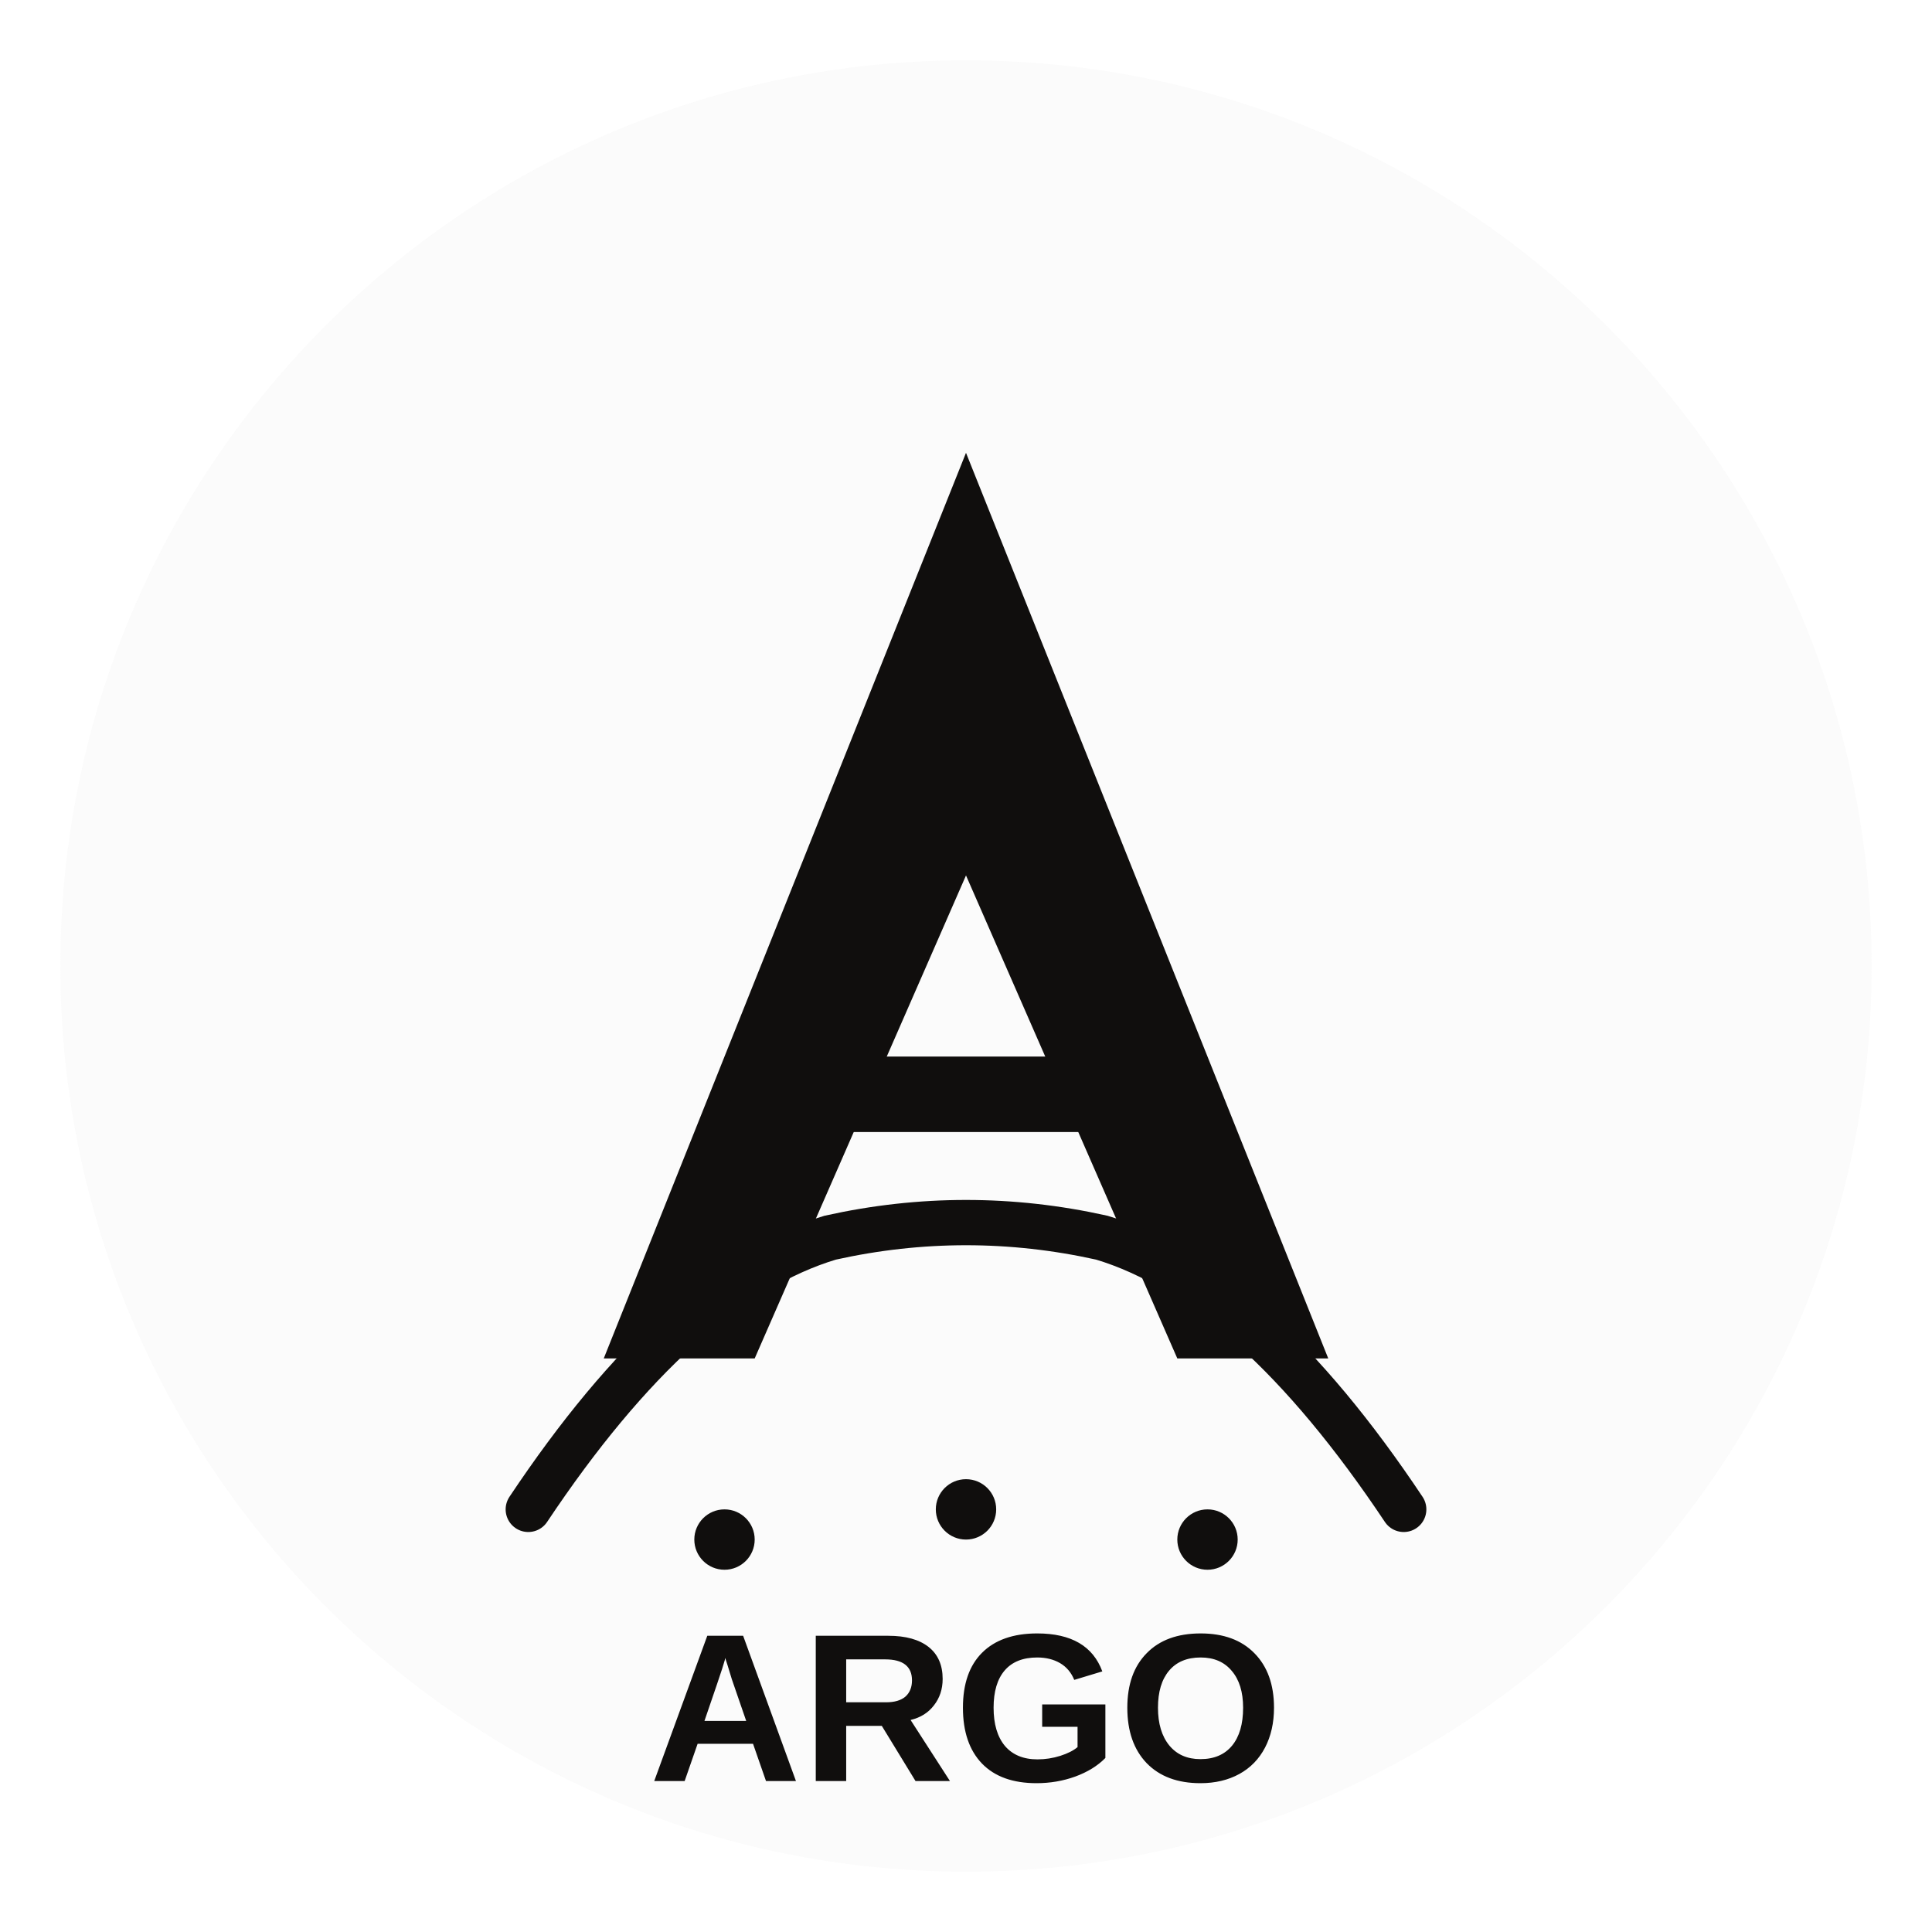
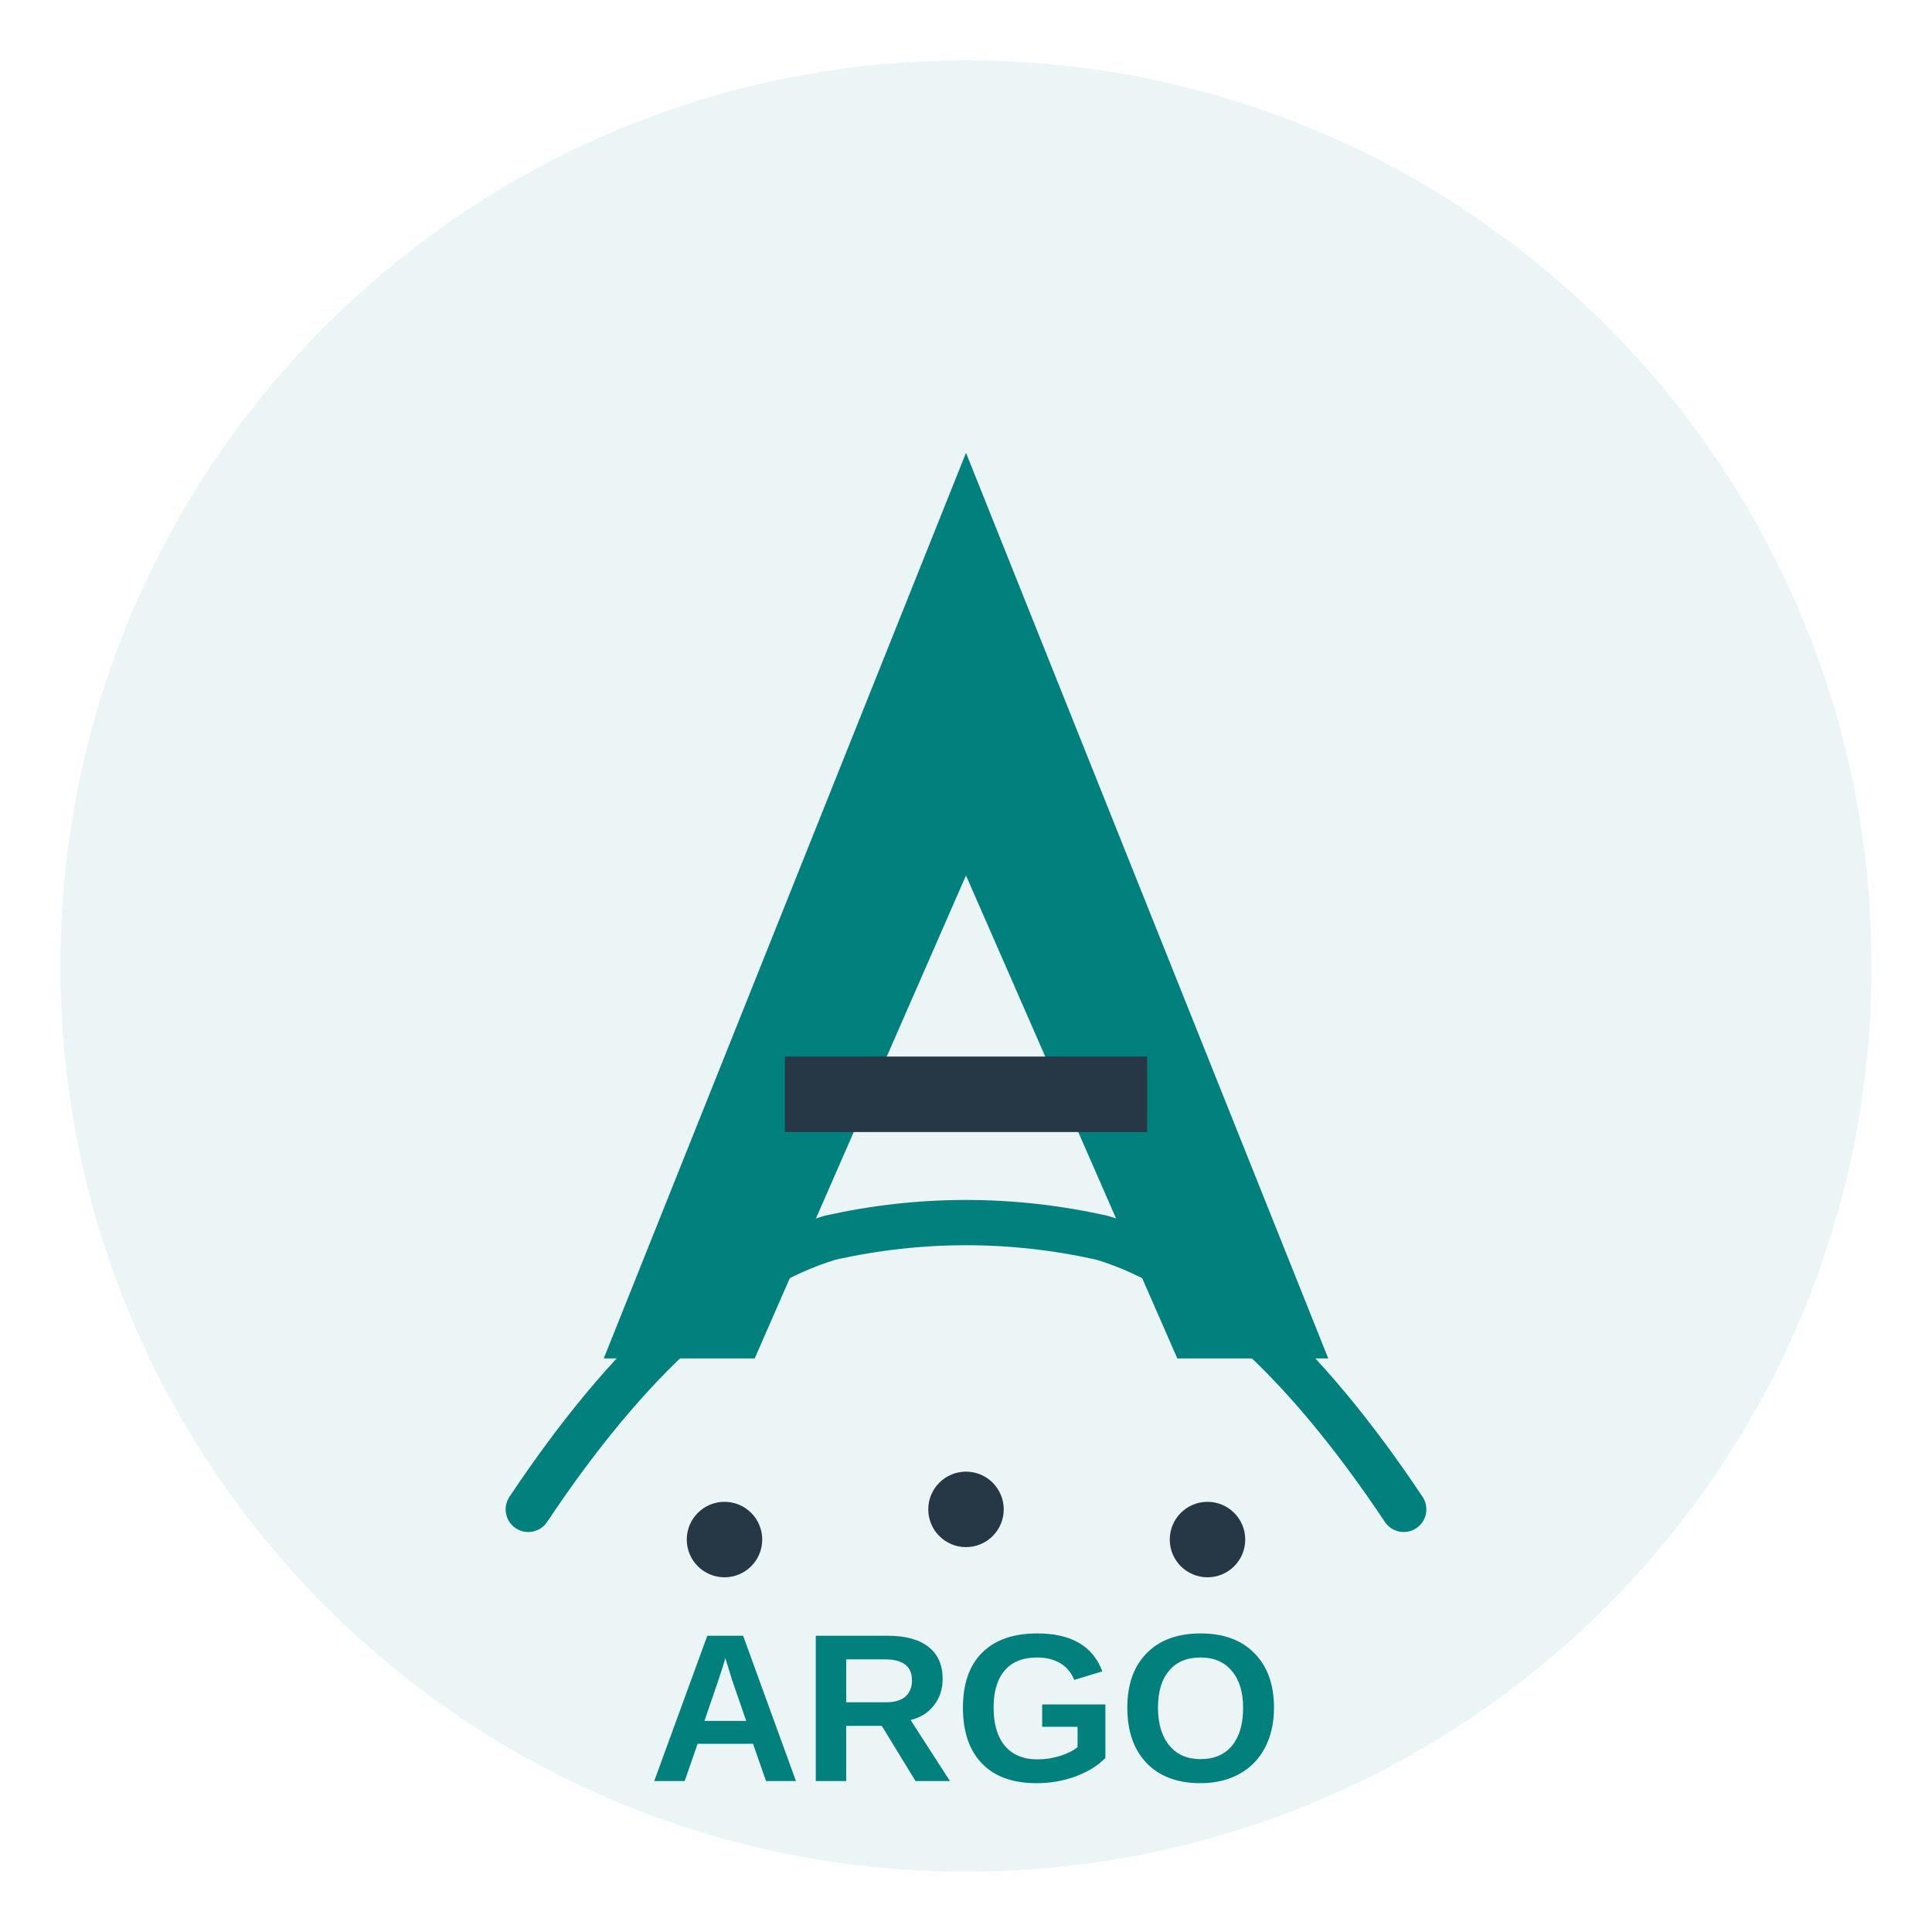
<svg xmlns="http://www.w3.org/2000/svg" width="128" height="128" viewBox="0 0 128 128">
  <defs>
    <style>
-       .logo-dark { fill: #100e0d; }
-       .logo-curve { fill: none; stroke: #100e0d; stroke-width: 3; stroke-linecap: round; }
+       .logo-teal { fill: #01807e; }
+       .logo-navy { fill: #263846; }
+       .logo-curve { fill: none; stroke: #01807e; stroke-width: 3; stroke-linecap: round; }
    </style>
  </defs>
-   <circle cx="64" cy="64" r="60" fill="#f0f0f0" opacity="0.3" />
-   <path class="logo-dark" d="     M 40 90     L 64 30     L 88 90     L 78 90     L 64 58     L 50 90     Z   " />
-   <path class="logo-dark" d="     M 52 70     L 76 70     L 76 75     L 52 75     Z   " />
+   <circle cx="64" cy="64" r="60" fill="#01807e" opacity="0.08" />
+   <path class="logo-teal" d="     M 40 90     L 64 30     L 88 90     L 78 90     L 64 58     L 50 90     Z   " />
+   <path class="logo-navy" d="     M 52 70     L 76 70     L 76 75     L 52 75     Z   " />
  <path class="logo-curve" d="     M 35 100     Q 45 85, 55 82     Q 64 80, 73 82     Q 83 85, 93 100   " stroke-width="2.5" />
-   <circle class="logo-dark" cx="48" cy="102" r="2" />
-   <circle class="logo-dark" cx="64" cy="100" r="2" />
-   <circle class="logo-dark" cx="80" cy="102" r="2" />
-   <text x="64" y="118" font-family="Segoe UI, Arial, sans-serif" font-size="14" font-weight="600" fill="#100e0d" text-anchor="middle">ARGO</text>
+   <circle class="logo-navy" cx="48" cy="102" r="2.5" />
+   <circle class="logo-navy" cx="64" cy="100" r="2.5" />
+   <circle class="logo-navy" cx="80" cy="102" r="2.5" />
+   <text x="64" y="118" font-family="Segoe UI, Arial, sans-serif" font-size="14" font-weight="600" fill="#01807e" text-anchor="middle">ARGO</text>
</svg>
